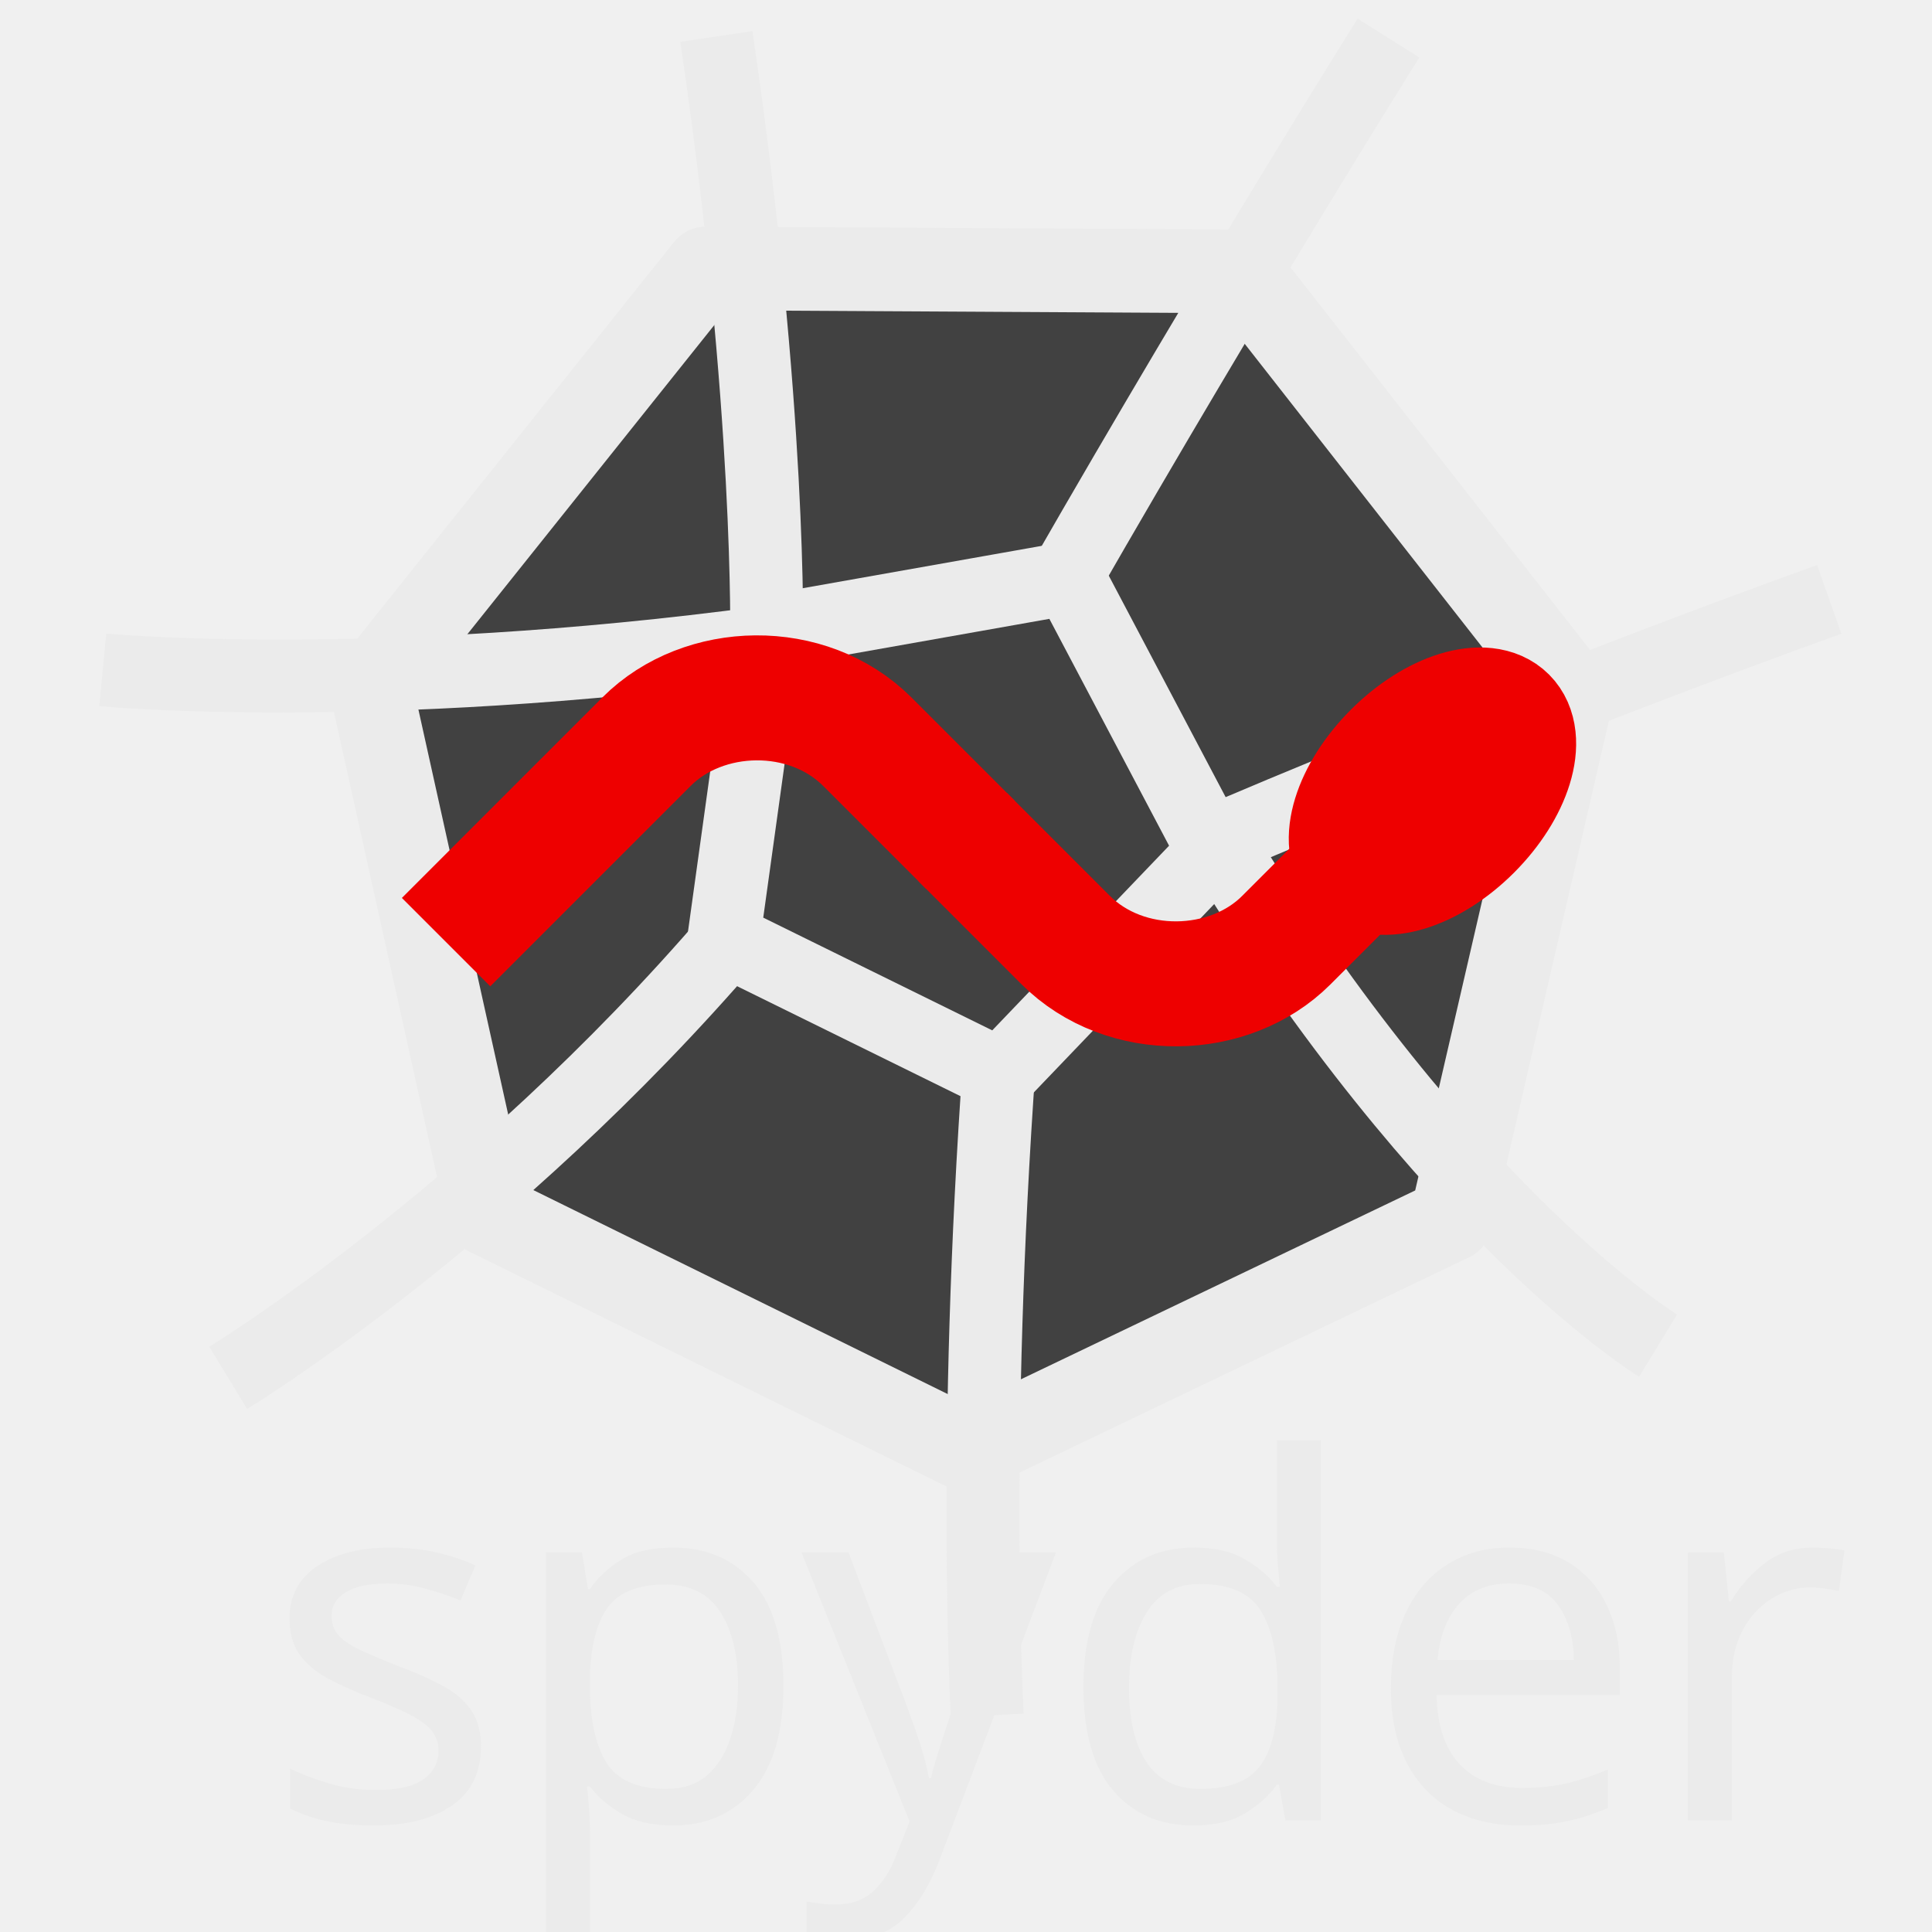
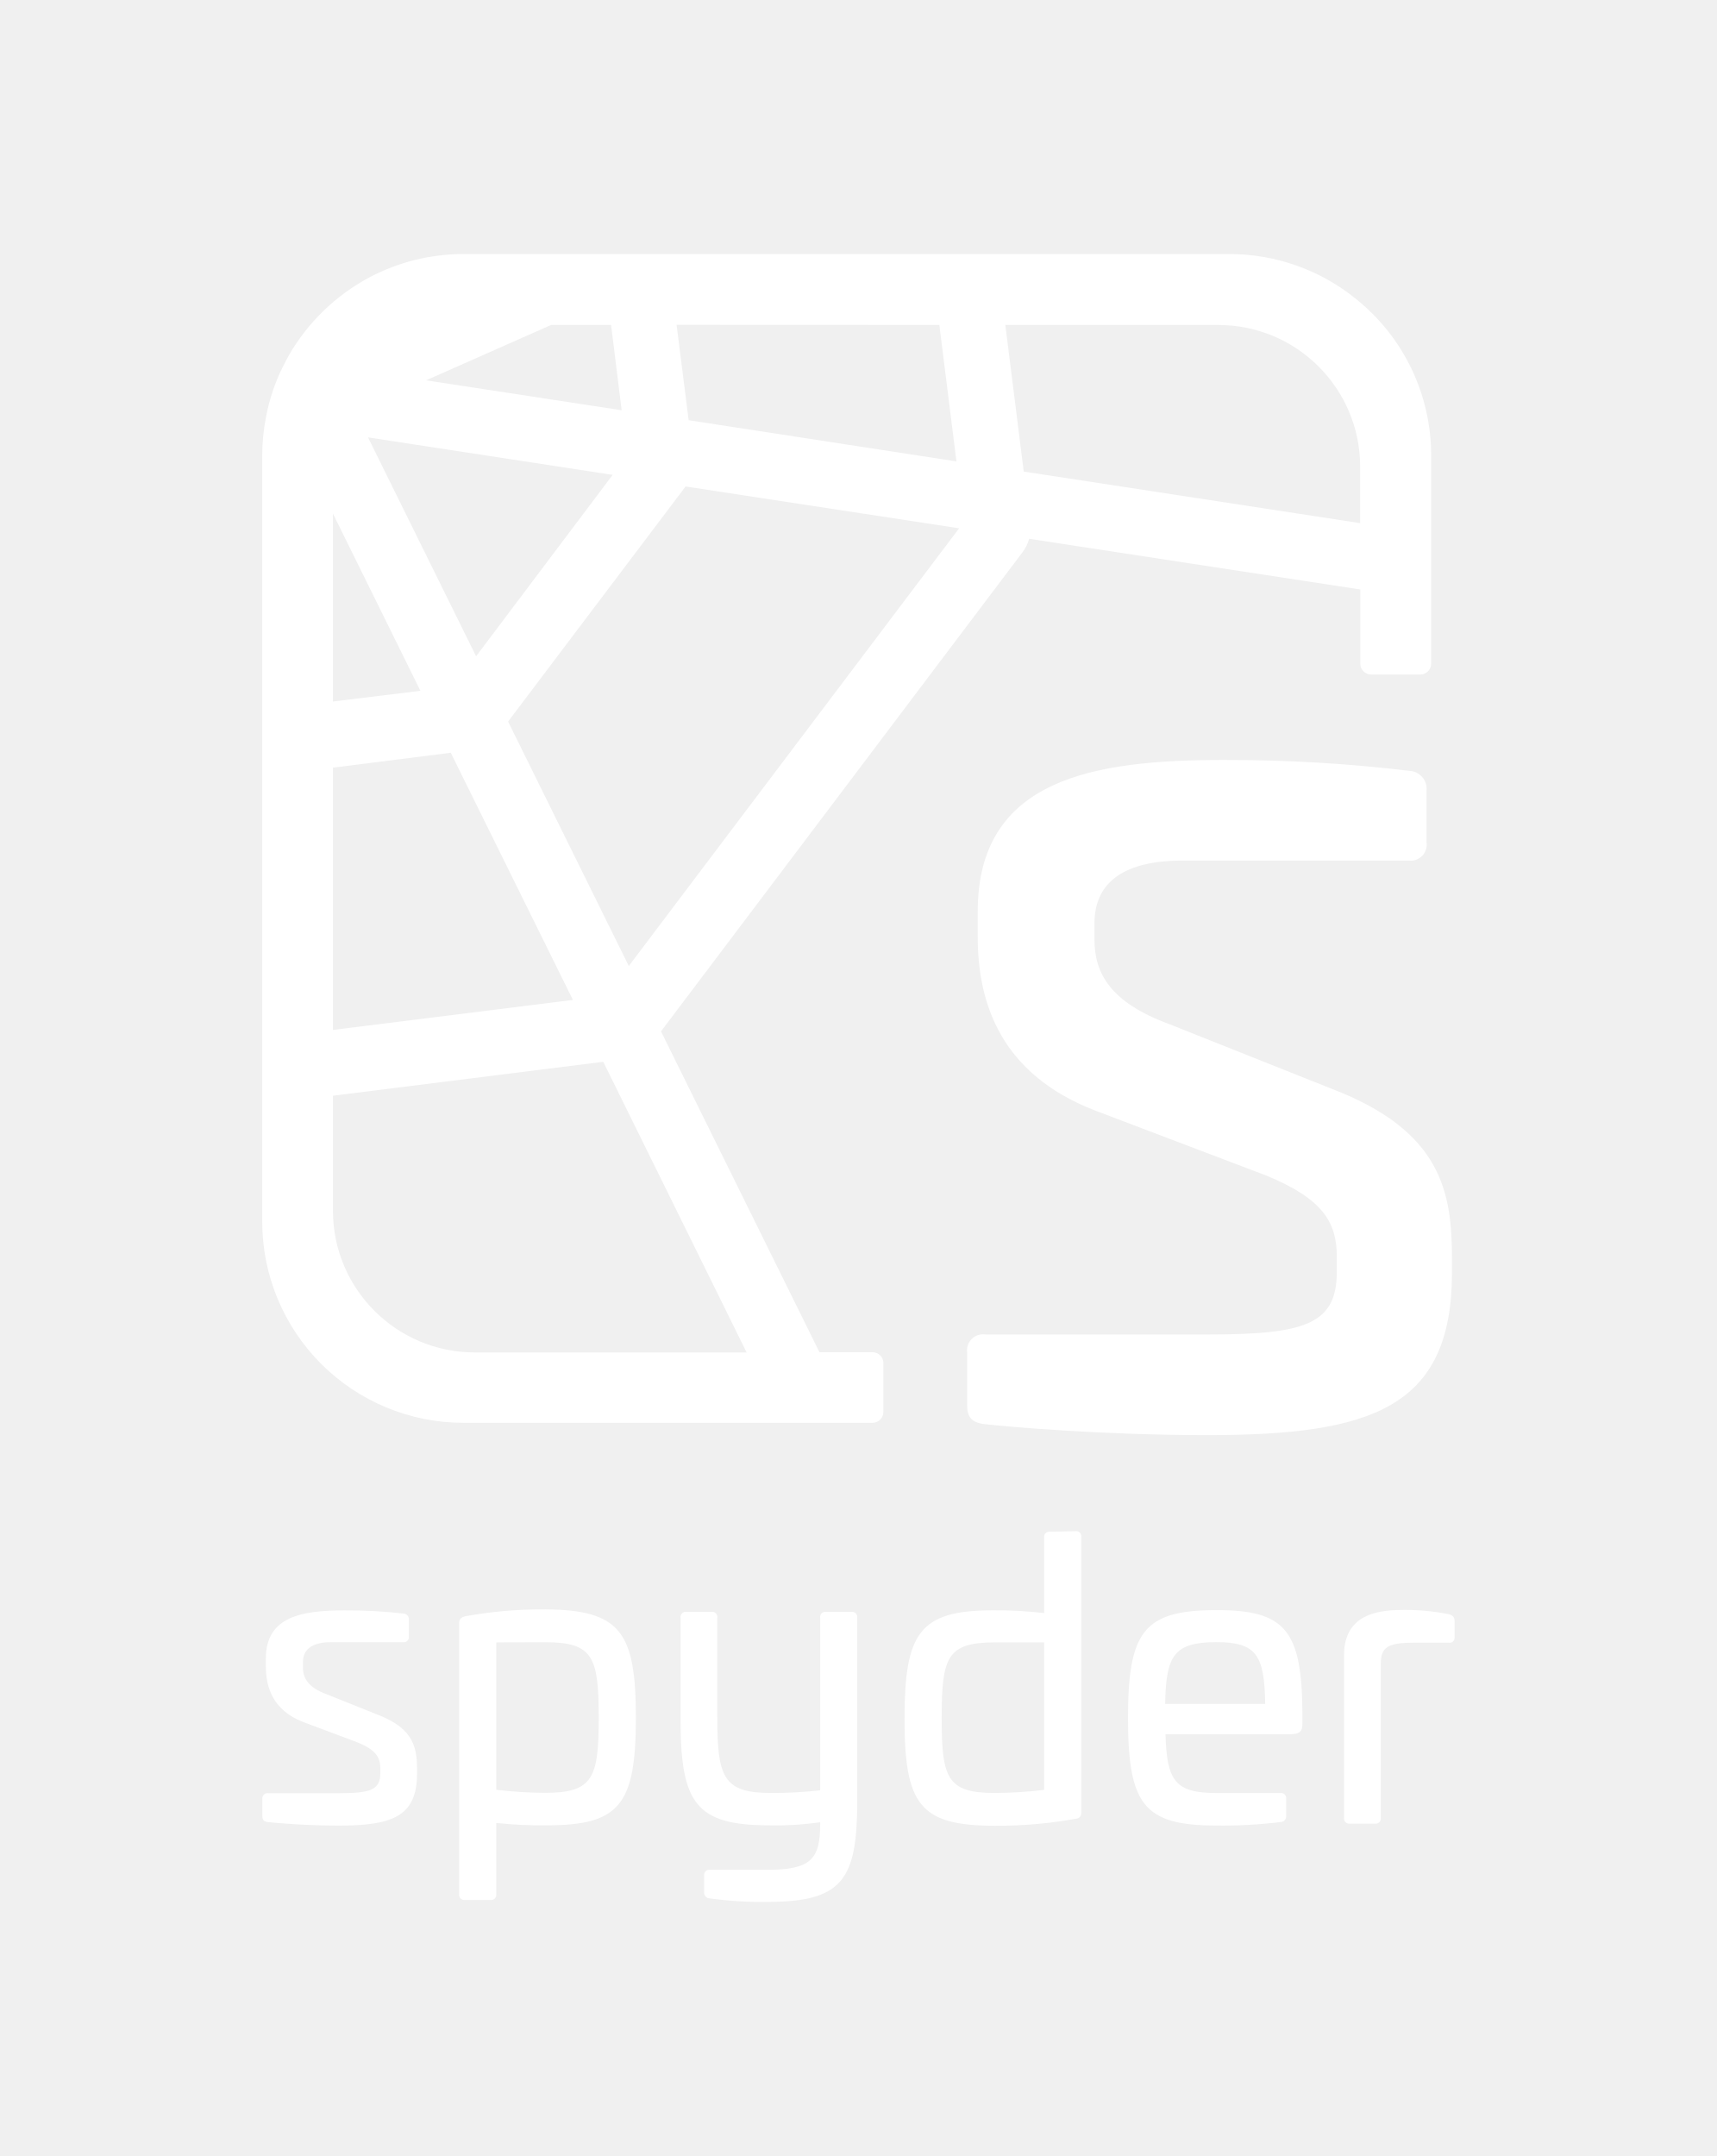
- <svg xmlns="http://www.w3.org/2000/svg" xmlns:xlink="http://www.w3.org/1999/xlink" version="1.0" width="185.49" height="185.49" id="svg2">
-   <defs id="defs4">
-     <linearGradient id="linearGradient3350">
-       <stop style="stop-color:#00cb2b;stop-opacity:0.248;" offset="0" id="stop3352" />
-       <stop style="stop-color:#00cb2b;stop-opacity:1;" offset="1" id="stop3354" />
-     </linearGradient>
-     <linearGradient id="linearGradient3342">
-       <stop style="stop-color:#005a85;stop-opacity:1;" offset="0" id="stop3344" />
-       <stop style="stop-color:#005a85;stop-opacity:0.752;" offset="1" id="stop3346" />
-     </linearGradient>
-     <linearGradient id="linearGradient3310">
-       <stop id="stop3312" offset="0" style="stop-color:#ae0202;stop-opacity:1;" />
-       <stop id="stop3314" offset="1" style="stop-color:#e39494;stop-opacity:1;" />
-     </linearGradient>
-     <linearGradient id="linearGradient2795">
-       <stop style="stop-color:#b8b8b8;stop-opacity:0.498" offset="0" id="stop2797" />
-       <stop style="stop-color:#7f7f7f;stop-opacity:0" offset="1" id="stop2799" />
-     </linearGradient>
-     <linearGradient id="linearGradient2787">
-       <stop style="stop-color:#7f7f7f;stop-opacity:0.5" offset="0" id="stop2789" />
-       <stop style="stop-color:#7f7f7f;stop-opacity:0" offset="1" id="stop2791" />
-     </linearGradient>
-     <linearGradient id="linearGradient3676">
-       <stop style="stop-color:#b2b2b2;stop-opacity:0.5" offset="0" id="stop3678" />
-       <stop style="stop-color:#b3b3b3;stop-opacity:0" offset="1" id="stop3680" />
-     </linearGradient>
-     <linearGradient id="linearGradient3236">
-       <stop style="stop-color:#f4f4f4;stop-opacity:1" offset="0" id="stop3244" />
-       <stop style="stop-color:#ffffff;stop-opacity:1" offset="1" id="stop3240" />
-     </linearGradient>
-     <linearGradient id="linearGradient4671">
-       <stop style="stop-color:#ffd43b;stop-opacity:1" offset="0" id="stop4673" />
-       <stop style="stop-color:#ffe873;stop-opacity:1" offset="1" id="stop4675" />
-     </linearGradient>
-     <linearGradient id="linearGradient4689">
-       <stop style="stop-color:#5a9fd4;stop-opacity:1" offset="0" id="stop4691" />
-       <stop style="stop-color:#306998;stop-opacity:1" offset="1" id="stop4693" />
-     </linearGradient>
-     <linearGradient x1="224.24" y1="144.757" x2="-65.309" y2="144.757" id="linearGradient2987" xlink:href="#linearGradient4671" gradientUnits="userSpaceOnUse" gradientTransform="translate(100.2702,99.61116)" />
-     <linearGradient x1="172.942" y1="77.476" x2="26.67" y2="76.313" id="linearGradient2990" xlink:href="#linearGradient4689" gradientUnits="userSpaceOnUse" gradientTransform="translate(100.2702,99.61116)" />
-     <linearGradient x1="172.942" y1="77.476" x2="26.67" y2="76.313" id="linearGradient2587" xlink:href="#linearGradient4689" gradientUnits="userSpaceOnUse" gradientTransform="translate(100.2702,99.61116)" />
-     <linearGradient x1="224.24" y1="144.757" x2="-65.309" y2="144.757" id="linearGradient2589" xlink:href="#linearGradient4671" gradientUnits="userSpaceOnUse" gradientTransform="translate(100.2702,99.61116)" />
-     <linearGradient x1="172.942" y1="77.476" x2="26.67" y2="76.313" id="linearGradient2248" xlink:href="#linearGradient4689" gradientUnits="userSpaceOnUse" gradientTransform="translate(100.2702,99.61116)" />
-     <linearGradient x1="224.24" y1="144.757" x2="-65.309" y2="144.757" id="linearGradient2250" xlink:href="#linearGradient4671" gradientUnits="userSpaceOnUse" gradientTransform="translate(100.2702,99.61116)" />
-     <linearGradient x1="224.24" y1="144.757" x2="-65.309" y2="144.757" id="linearGradient2255" xlink:href="#linearGradient4671" gradientUnits="userSpaceOnUse" gradientTransform="matrix(0.562541,0,0,0.567972,-11.5974,-7.60954)" />
-     <linearGradient x1="172.942" y1="76.176" x2="26.67" y2="76.313" id="linearGradient2258" xlink:href="#linearGradient4689" gradientUnits="userSpaceOnUse" gradientTransform="matrix(0.562541,0,0,0.567972,-11.5974,-7.60954)" />
-     <radialGradient cx="61.519" cy="132.286" r="29.037" fx="61.519" fy="132.286" id="radialGradient2801" xlink:href="#linearGradient2795" gradientUnits="userSpaceOnUse" gradientTransform="matrix(1,0,0,0.177966,0,108.7434)" />
-     <linearGradient x1="150.961" y1="192.352" x2="112.031" y2="137.273" id="linearGradient1475" xlink:href="#linearGradient4671" gradientUnits="userSpaceOnUse" gradientTransform="matrix(0.562541,0,0,0.567972,-9.399749,-5.305317)" />
-     <linearGradient x1="26.649" y1="20.604" x2="135.665" y2="114.398" id="linearGradient1478" xlink:href="#linearGradient4689" gradientUnits="userSpaceOnUse" gradientTransform="matrix(0.562541,0,0,0.567972,-9.399749,-5.305317)" />
-     <radialGradient cx="61.519" cy="132.286" r="29.037" fx="61.519" fy="132.286" id="radialGradient1480" xlink:href="#linearGradient2795" gradientUnits="userSpaceOnUse" gradientTransform="matrix(2.382716e-8,-0.296405,1.43676,4.683673e-7,-128.544,150.5202)" />
-     <radialGradient xlink:href="#linearGradient2795" id="radialGradient2421" gradientUnits="userSpaceOnUse" gradientTransform="matrix(1.7490565e-8,-0.239947,1.054668,3.7915457e-7,-78.10943,148.8591)" cx="61.519" cy="132.286" fx="61.519" fy="132.286" r="29.037" />
+ <svg xmlns="http://www.w3.org/2000/svg" width="250" height="314" viewBox="0 0 250 314" version="1.1" id="svg30">
+   <defs id="defs12">
+     <style id="style10">.a{fill:#fff;}</style>
  </defs>
-   <g id="g2507" transform="translate(6.365943,0)">
-     <path transform="matrix(0.9428415,-6.5929899e-2,6.6488167e-2,0.9508251,63.44722,37.58896)" d="M 52.906,-8.46 83.496,36.406 67.49,88.296 16.941,108.135 -30.086,80.983 -38.179,27.288 -1.244,-12.518 z" id="path2747" style="fill:#414141;fill-opacity:1;stroke:#ebebeb;stroke-width:8.429;stroke-linecap:round;stroke-linejoin:round;stroke-miterlimit:4;stroke-dasharray:none;stroke-opacity:1" />
-     <path transform="matrix(0.4002816,-2.7990413e-2,2.8227425e-2,0.403671,75.33073,60.40859)" d="M 52.906,-8.46 82.827,58.743 28.159,107.967 -35.549,71.185 -20.254,-0.771 z" id="path3527" style="fill:#414141;fill-opacity:1;stroke:#ebebeb;stroke-width:17.372;stroke-linecap:round;stroke-linejoin:round;stroke-miterlimit:4;stroke-dasharray:none;stroke-opacity:1" />
-     <path id="path3529" d="M 62.412,3.5 C 67.725,39.479 67.231,61.668 67.231,61.668" style="fill:none;fill-rule:evenodd;stroke:#ebebeb;stroke-width:7;stroke-linecap:butt;stroke-linejoin:miter;stroke-miterlimit:4;stroke-dasharray:none;stroke-opacity:1" />
-     <path id="path3531" d="M 95.51,56.196 C 112.646,26.337 126.945,3.654 126.945,3.654" style="fill:none;fill-rule:evenodd;stroke:#ebebeb;stroke-width:7;stroke-linecap:butt;stroke-linejoin:miter;stroke-miterlimit:4;stroke-dasharray:none;stroke-opacity:1" />
-     <path id="path3533" d="M 169.258,57.553 C 169.258,57.553 144.11,66.429 110.503,80.663 C 132.607,116.866 152.824,129.193 152.824,129.193" style="fill:none;fill-rule:evenodd;stroke:#ebebeb;stroke-width:7;stroke-linecap:butt;stroke-linejoin:miter;stroke-miterlimit:4;stroke-dasharray:none;stroke-opacity:1" />
-     <path id="path3535" d="M 89.604,101.697 C 86.94,138.584 88.42,164.718 88.42,164.718" style="fill:none;fill-rule:evenodd;stroke:#ebebeb;stroke-width:7;stroke-linecap:butt;stroke-linejoin:miter;stroke-miterlimit:4;stroke-dasharray:none;stroke-opacity:1" />
-     <path id="path3537" d="M 63.96,89.859 C 40.692,117.002 15.544,132.288 15.544,132.288" style="fill:none;fill-rule:evenodd;stroke:#ebebeb;stroke-width:7;stroke-linecap:butt;stroke-linejoin:miter;stroke-miterlimit:4;stroke-dasharray:none;stroke-opacity:1" />
-     <path id="path3539" d="M 67.231,61.668 C 29.141,66.779 3.5,64.313 3.5,64.313" style="fill:none;fill-rule:evenodd;stroke:#ebebeb;stroke-width:7;stroke-linecap:butt;stroke-linejoin:miter;stroke-miterlimit:4;stroke-dasharray:none;stroke-opacity:1" />
-     <g transform="translate(25.0849,20.46369)" id="g3541">
-       <path id="path2473" d="M 11.376,69.99 L 30.638,50.728 C 36.094,45.271 46.075,45.001 51.832,50.758 L 61.704,60.63" style="fill:none;fill-opacity:1;fill-rule:evenodd;stroke:#ee0000;stroke-width:12;stroke-linecap:butt;stroke-linejoin:miter;stroke-miterlimit:4;stroke-dasharray:none;stroke-opacity:1" />
-       <path id="path3290" d="M 111.304,50.543 L 92.041,69.805 C 86.585,75.261 76.604,75.532 70.847,69.774 L 60.975,59.902" style="fill:none;fill-opacity:1;fill-rule:evenodd;stroke:#ee0000;stroke-width:12;stroke-linecap:butt;stroke-linejoin:miter;stroke-miterlimit:4;stroke-dasharray:none;stroke-opacity:1" />
-       <path transform="matrix(0.6055665,0.6055665,-0.6286135,0.6286135,75.90029,-31.30135)" d="m 102.51,45.035 c 0,5.97 -2.654,10.809 -5.927,10.809 -3.274,0 -5.927,-4.839 -5.927,-10.809 0,-5.97 2.654,-10.809 5.927,-10.809 3.274,0 5.927,4.839 5.927,10.809 z" id="path3340" style="fill:#ff0000;fill-opacity:1;stroke:#ee0000;stroke-width:14;stroke-linecap:round;stroke-linejoin:round;stroke-miterlimit:4;stroke-dasharray:none;stroke-opacity:1" />
-     </g>
-     <text id="text2451" y="174.779" x="18.984" style="font-size:56px;font-style:normal;font-variant:normal;font-weight:normal;font-stretch:normal;text-align:start;line-height:125%;writing-mode:lr-tb;text-anchor:start;fill:#ebebeb;fill-opacity:1;stroke:none;stroke-width:1px;stroke-linecap:butt;stroke-linejoin:miter;stroke-opacity:1;font-family:Candara;-inkscape-font-specification:Candara" xml:space="preserve">
-       <tspan style="font-size:48px;fill:#ebebeb;fill-opacity:1" y="174.779" x="18.984" id="tspan2453">spyder</tspan>
-     </text>
-   </g>
+   <path class="a" d="M205.29,112.27a2.62,2.62,0,0,1,2.48,2.83v7.59a2.34,2.34,0,0,1-2.65,2.64H172.28c-8.12,0-12.88,2.83-12.88,9.18v2.3c0,4.94,2.29,9.18,10.94,12.36l23.48,9.35c16.24,6.18,17.65,15.18,17.65,24.89v1.94c0,19.78-11.83,23.66-35.66,23.66-15.35,0-29.3-1.24-32.3-1.59-2.12-.18-2.65-1.24-2.65-2.65V197a2.34,2.34,0,0,1,2.65-2.65h32.66c14.12,0,18.53-1.59,18.53-9.18v-2.12c0-5.12-2.12-8.47-10.24-11.83L159.4,161.7c-13.6-5.3-17-15.54-17-25.24v-3.71c0-19.42,17-22.07,35.83-22.07A222.42,222.42,0,0,1,205.29,112.27Z" id="path14" />
+   <path class="a" d="M197.54,43.58A29.18,29.18,0,0,0,179.08,37H67.52a29.26,29.26,0,0,0-13.67,3.37A29.73,29.73,0,0,0,42,51.87c-.53,1-1,1.91-1.44,2.89-.25.68-.55,1.33-.77,2a28,28,0,0,0-1.07,4.1,28.47,28.47,0,0,0-.53,5.49V177.91a29.31,29.31,0,0,0,29.34,29.31h59.55a1.59,1.59,0,0,0,1.58-1.59v-7.11a1.58,1.58,0,0,0-1.58-1.58h-7.73L96.27,150.21l52.62-69.74a5.74,5.74,0,0,0,1-2l48.23,7.38V96.66a1.58,1.58,0,0,0,1.58,1.58h7.16a1.59,1.59,0,0,0,1.58-1.58V66.34A29.18,29.18,0,0,0,197.54,43.58Zm-60.73,3.75L139.3,67.2l-39-6-1.76-13.9ZM89,47.33l1.54,12.42L62.05,55.39l18.21-8.06Zm.23,21.83L69.34,95.58,53.6,63.7ZM48.49,74.8l12.74,25.81-12.74,1.56Zm0,37,17.16-2.17,17.79,36L48.49,150Zm60.25,85.17H69.1a20.66,20.66,0,0,1-20.61-20.61V159.58l39.37-4.94ZM91.58,140.69,74,105.09,99.85,70.85s0,0,0,0l39.84,6.09ZM198.1,76.19l-49-7.51-2.68-21.35H177.5a20.66,20.66,0,0,1,20.6,20.59Z" id="path16" />
+   <path class="a" d="M58.77,235a.83.83,0,0,1,.78.9v2.42a.75.75,0,0,1-.84.85H48.23c-2.59,0-4.11.9-4.11,2.93v.73c0,1.57.74,2.93,3.5,3.94l7.49,3c5.18,2,5.63,4.85,5.63,7.94v.62c0,6.31-3.78,7.55-11.38,7.55-4.9,0-9.35-.39-10.3-.51-.68-.05-.85-.39-.85-.84V262a.75.75,0,0,1,.85-.84H49.47c4.51,0,5.92-.51,5.92-2.93v-.68c0-1.63-.68-2.7-3.27-3.77l-8-3c-4.33-1.69-5.4-5-5.4-8.06v-1.18c0-6.19,5.4-7,11.43-7A72.24,72.24,0,0,1,58.77,235Z" id="path18" />
+   <path class="a" d="M92.61,250.13c0,12.56-2.25,15.71-12.9,15.71a61.94,61.94,0,0,1-7.43-.34v10.36a.75.75,0,0,1-.85.85H67.72a.75.75,0,0,1-.85-.85V236.39c0-.62.34-.85.9-1a62.76,62.76,0,0,1,11.66-1C90.36,234.47,92.61,237.68,92.61,250.13ZM72.28,239.2v21.46a61.08,61.08,0,0,0,7.09.45c7,0,7.83-2.14,7.83-10.93s-.79-11-7.71-11Z" id="path20" />
+   <path class="a" d="M124,234.75a.76.76,0,0,1,.85.85v27.14c-.06,11-2.2,14.25-13,14.25a55.85,55.85,0,0,1-8.51-.51.83.83,0,0,1-.79-.9v-2.42a.75.75,0,0,1,.85-.84h8.33c6.31,0,7.72-1.52,7.72-6.59v-.34a44.75,44.75,0,0,1-7.43.45c-10.65,0-12.9-3.21-12.9-15.37V235.6a.75.75,0,0,1,.84-.85h3.66a.75.75,0,0,1,.85.85v14.53c0,8.78.9,11,7.88,11a60.93,60.93,0,0,0,7.1-.39V235.6a.75.75,0,0,1,.84-.85Z" id="path22" />
+   <path class="a" d="M156.63,223a.75.75,0,0,1,.85.85V264c0,.62-.34.85-.9.9a63.31,63.31,0,0,1-11.72,1c-10.92,0-13.12-3.1-13.12-15.6s2.2-15.77,12.84-15.77a59,59,0,0,1,7.49.4v-11a.75.75,0,0,1,.85-.85ZM144.92,239.2c-7,0-7.77,2.14-7.77,11,0,8.68.73,10.93,7.71,10.93a63,63,0,0,0,7.21-.45V239.2Z" id="path24" />
+   <path class="a" d="M189.69,249.34V251c0,1.13-.28,1.58-2,1.58H169.75c.17,6.87,1.47,8.56,7.49,8.56h9.24a.74.74,0,0,1,.84.84v2.48a.82.82,0,0,1-.78.9,68.84,68.84,0,0,1-9.41.51c-10.59,0-12.84-3.1-12.84-15.66s2.25-15.71,12.84-15.71C187.21,234.47,189.58,237.46,189.69,249.34Zm-20-1.18h14.58c-.11-7.15-1.29-9-7.15-9C171.05,239.2,169.81,241,169.7,248.16Z" id="path26" />
+   <path class="a" d="M211,235.09c.57.17.85.4.85,1v2.36a.73.73,0,0,1-.9.79H206c-3.89,0-4.9.62-4.9,3.16v22.35a.75.75,0,0,1-.85.85h-3.66a.75.75,0,0,1-.84-.85V241.06c0-6.36,5.63-6.59,8.9-6.59A32.59,32.59,0,0,1,211,235.09Z" id="path28" />
</svg>
